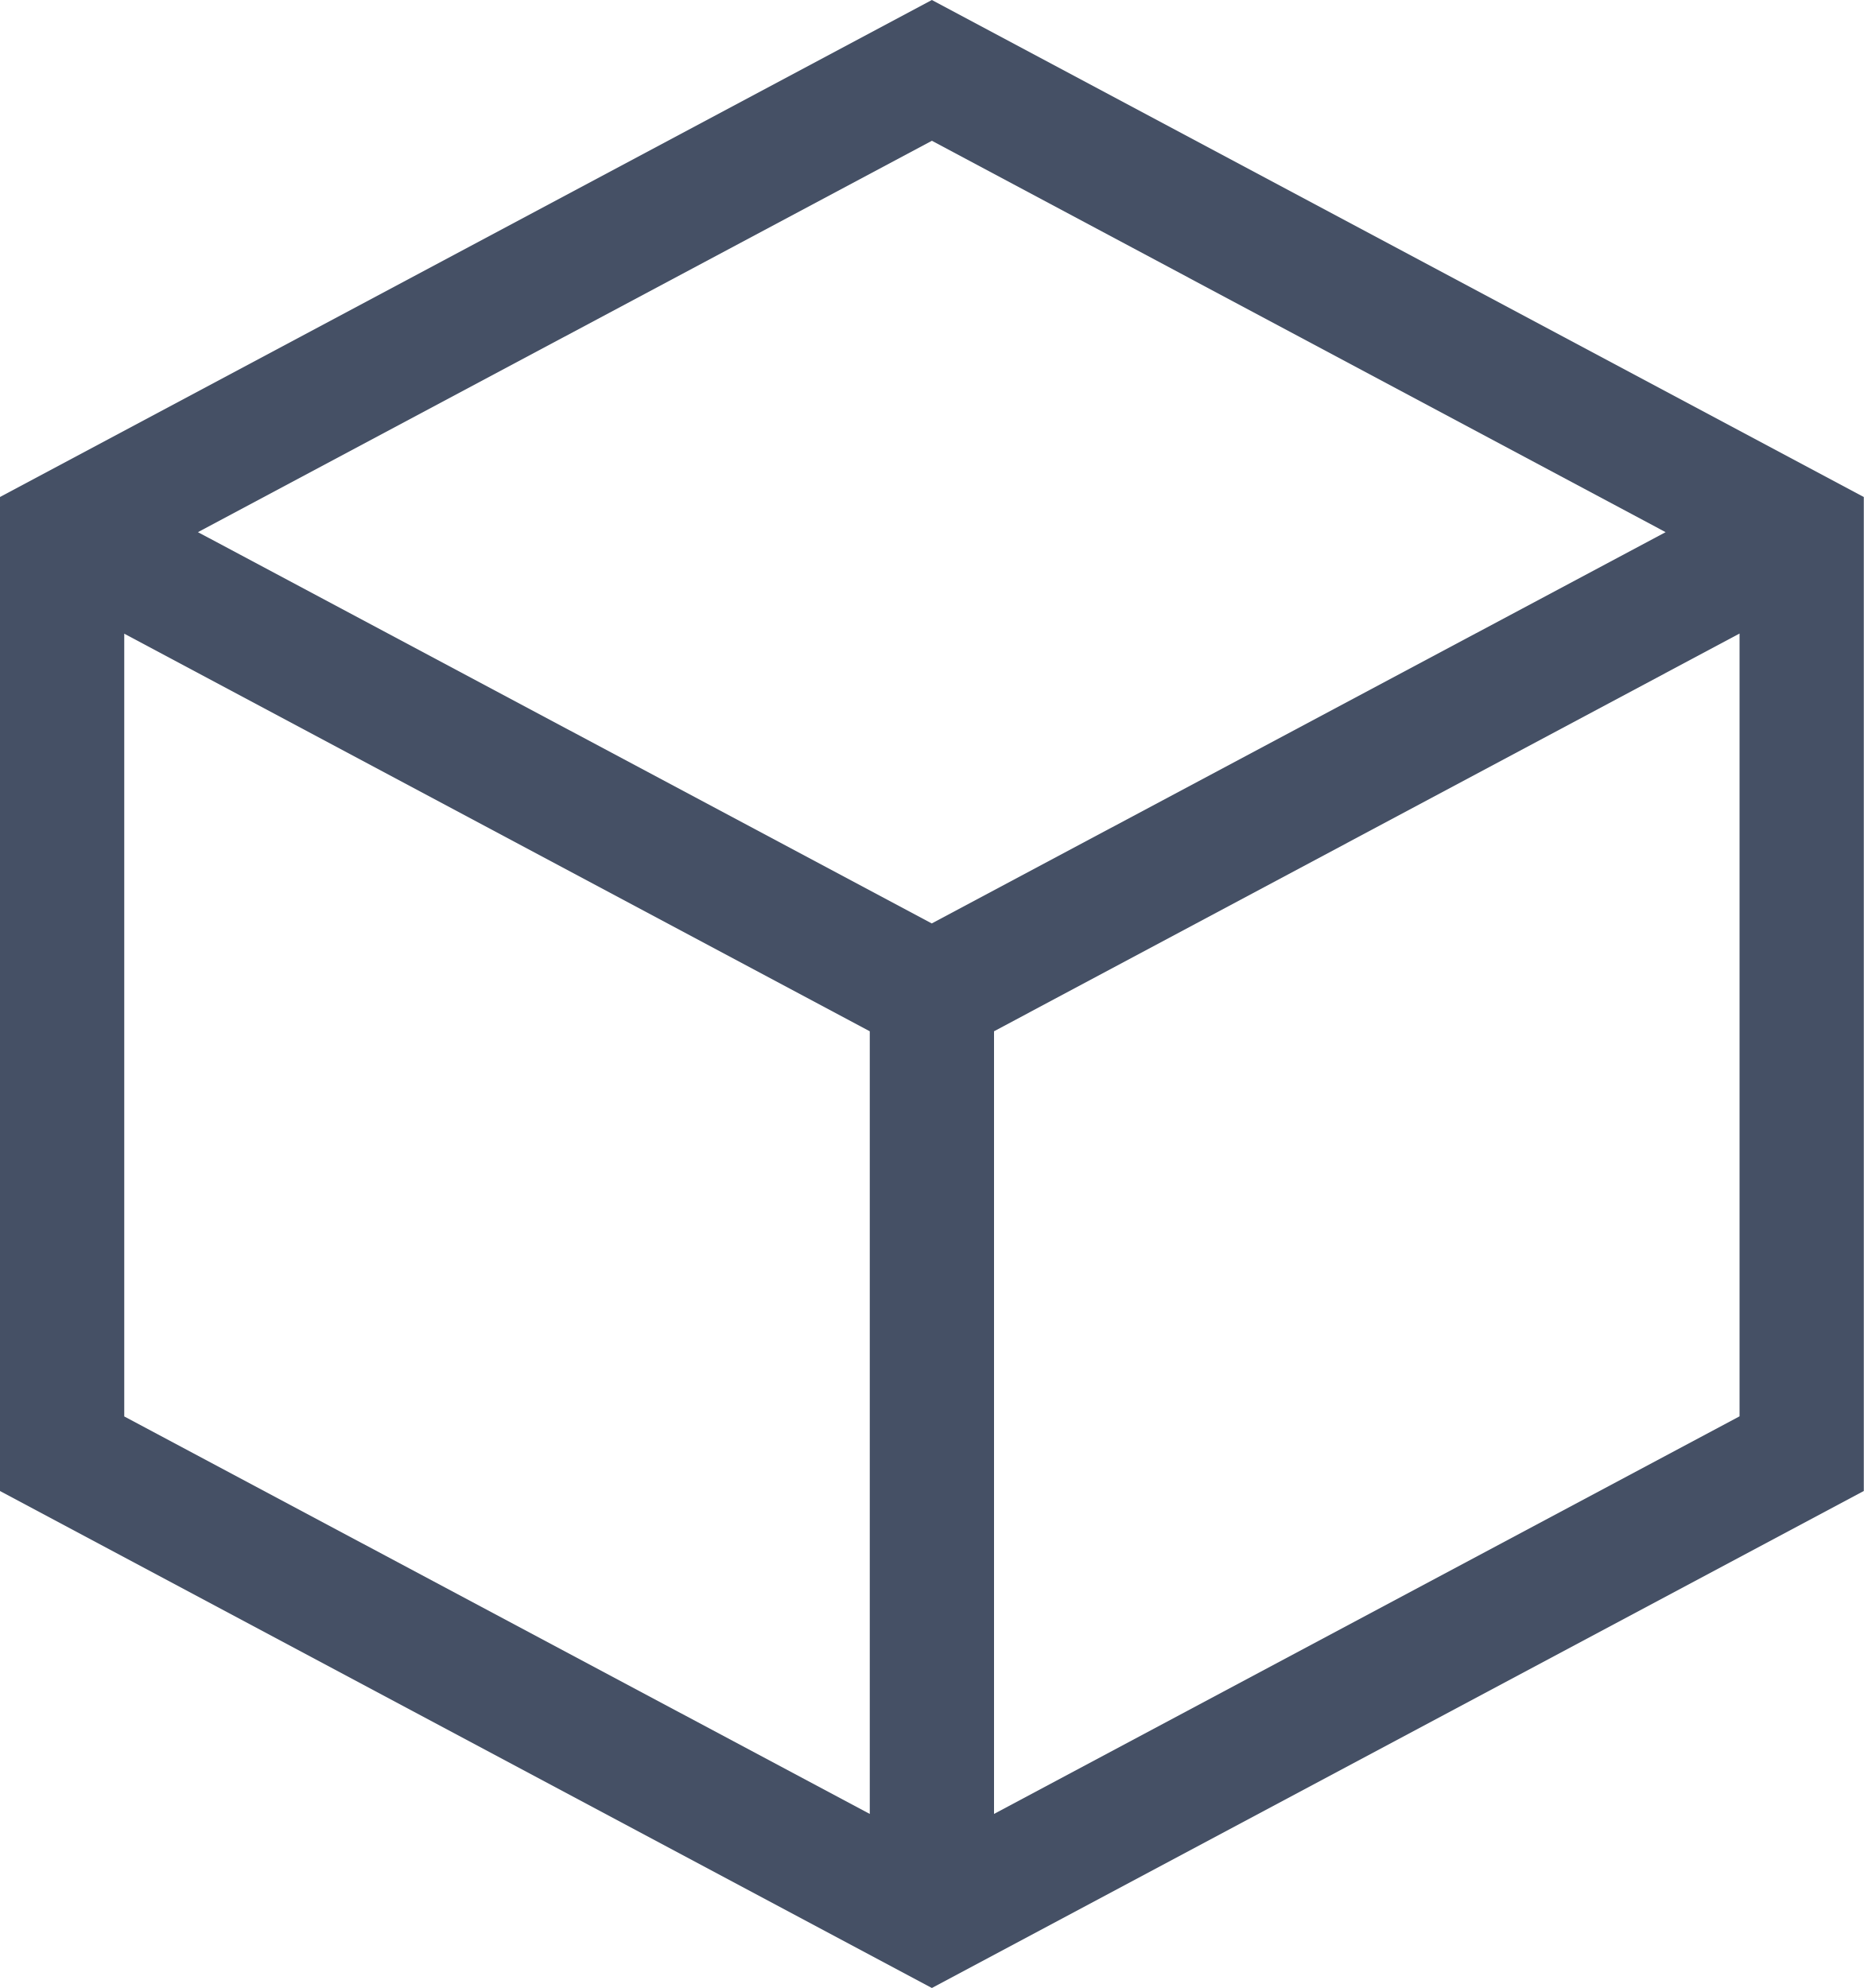
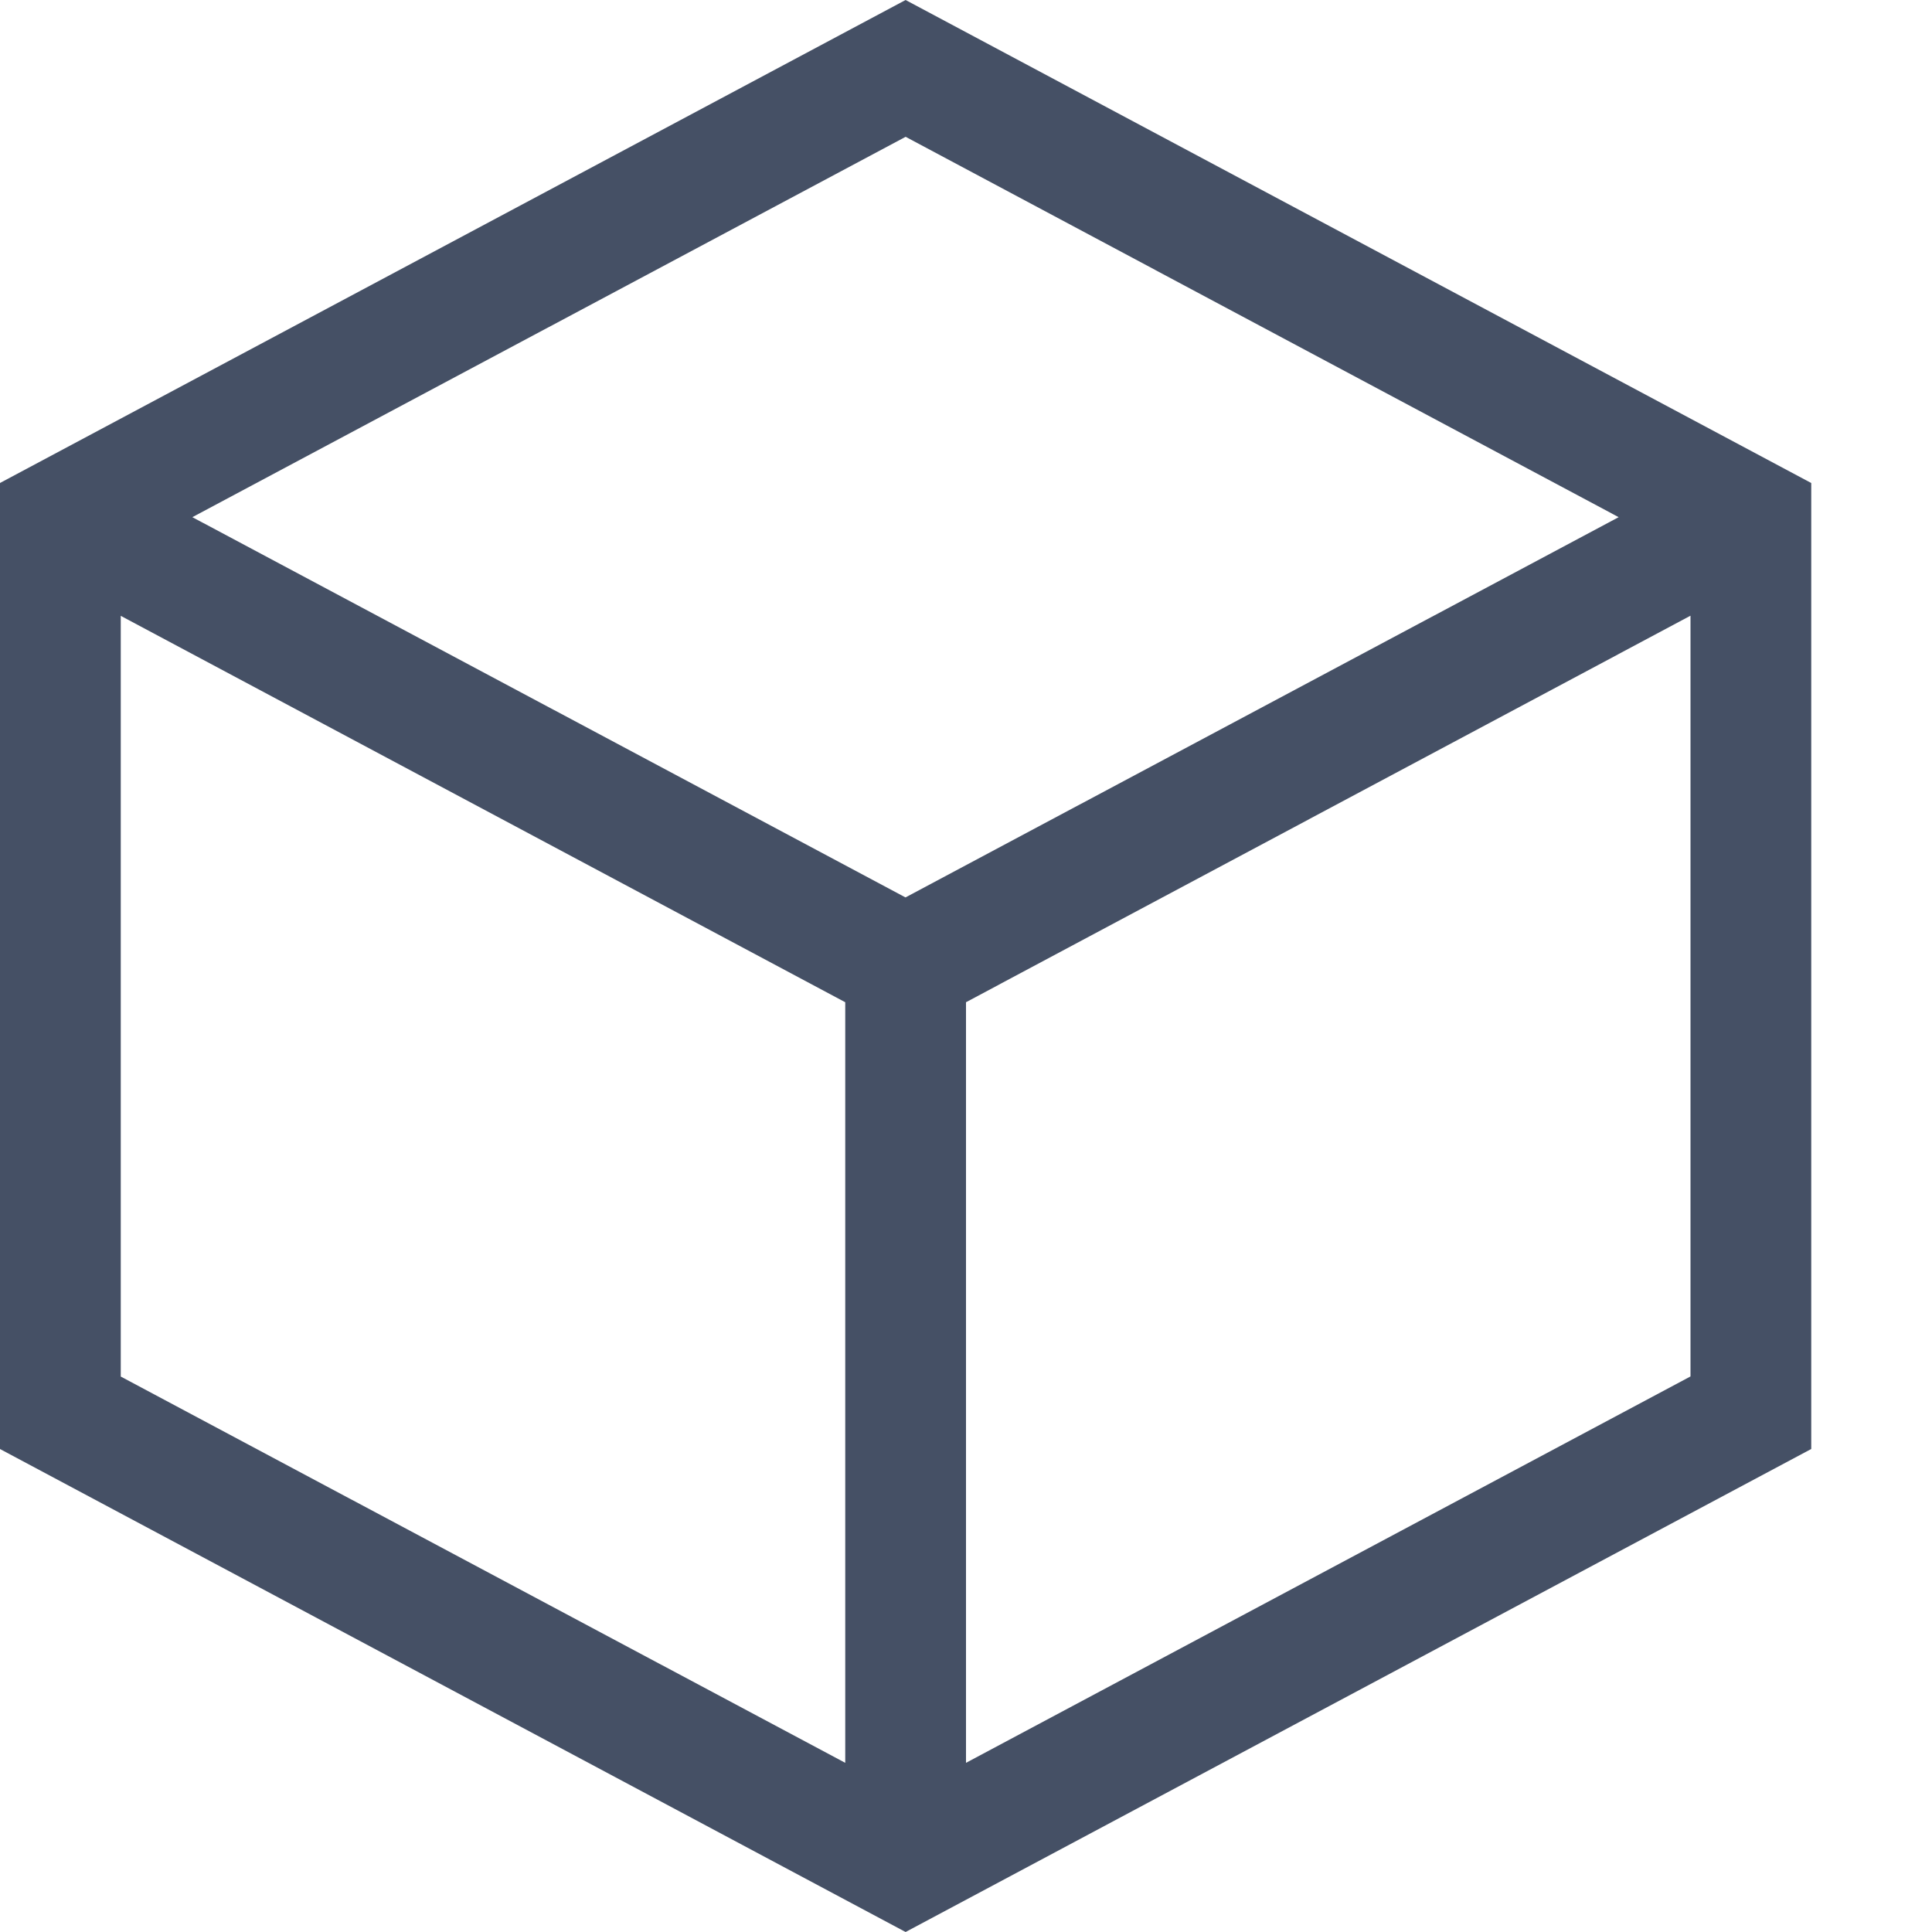
- <svg xmlns="http://www.w3.org/2000/svg" width="15" height="16" viewBox="0 0 15 16" fill="none">
-   <path d="M7.5 0L15 4V12L7.5 16L0 12V4L7.5 0ZM1 5.1V11.4L7 14.599V8.3L1 5.1ZM14 5.099L8 8.3V14.599L14 11.399V5.099ZM7.5 1.133L1.593 4.283L7.499 7.432L13.405 4.283L7.5 1.133Z" fill="#455065" />
+ <svg xmlns="http://www.w3.org/2000/svg" width="16" height="16" viewBox="0 0 16 16" fill="none">
+   <g id="Size=16">
+     <path id="Combined-Shape" d="M7.5 0L15 4V12L7.5 16L0 12V4L7.5 0ZM1 5.1V11.4L7 14.599V8.3L1 5.1ZM14 5.099L8 8.3V14.599L14 11.399V5.099ZM7.5 1.133L1.593 4.283L7.499 7.432L13.405 4.283L7.5 1.133Z" fill="#455065" />
+   </g>
</svg>
